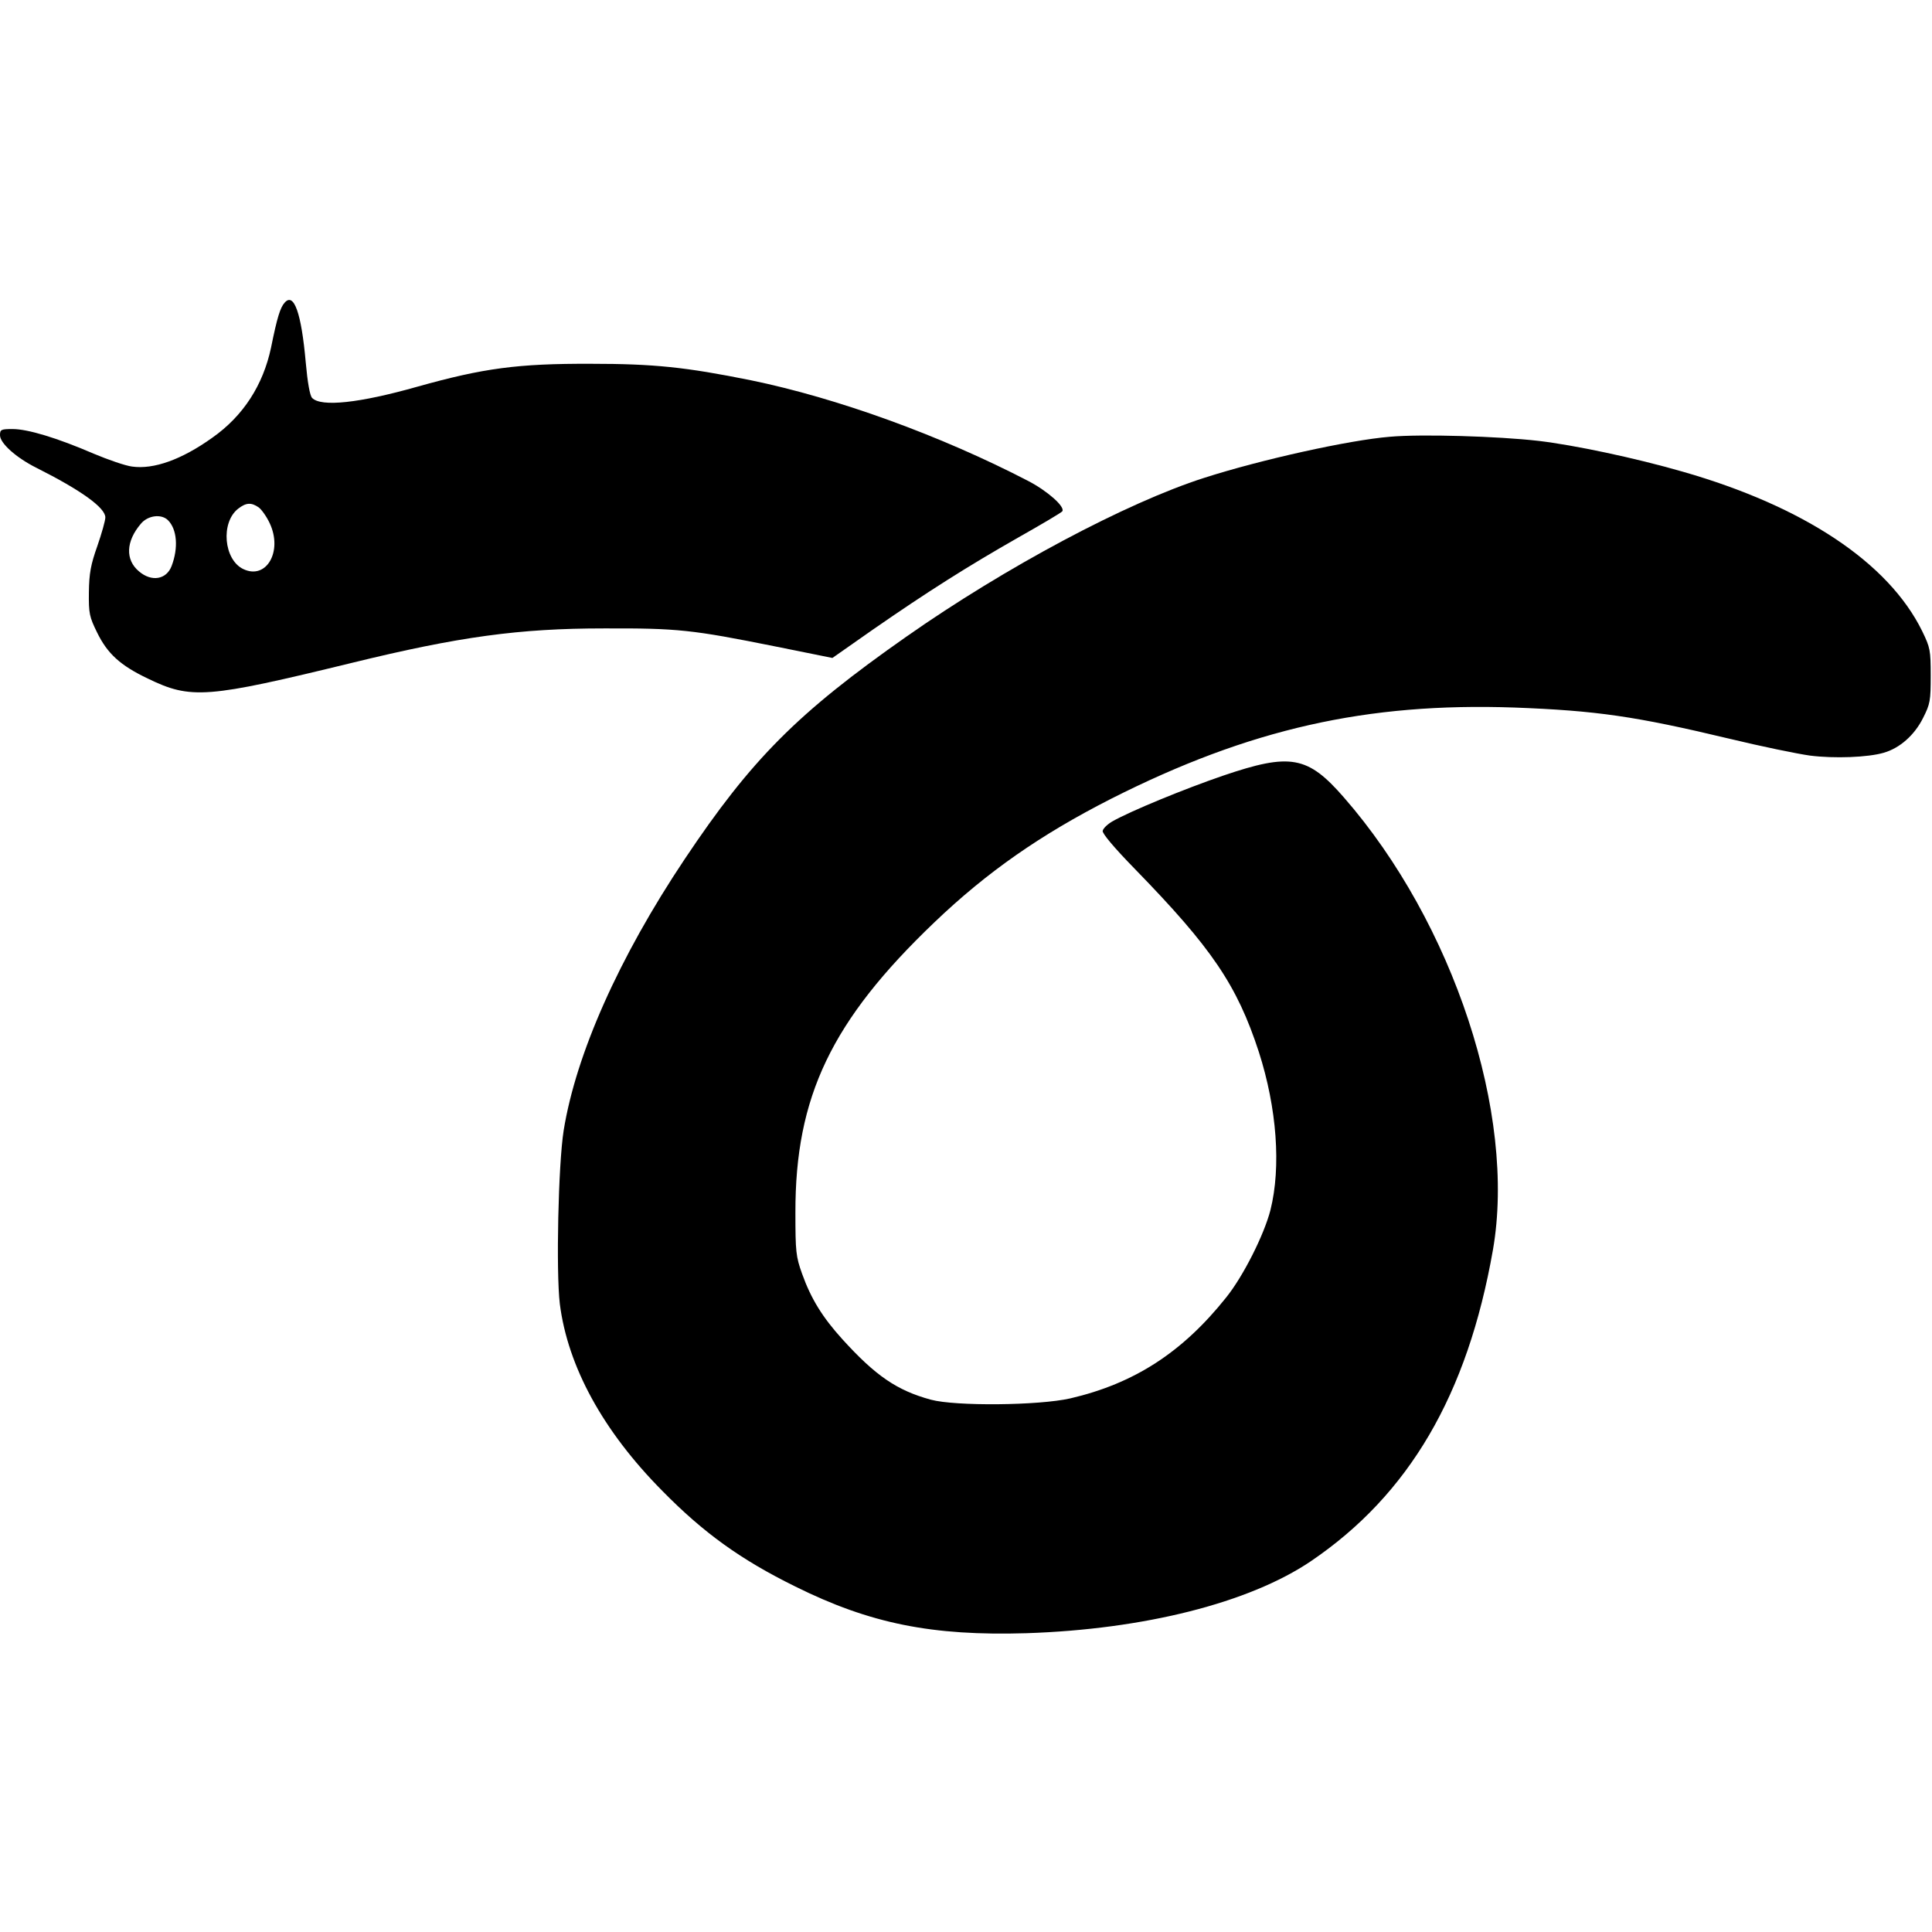
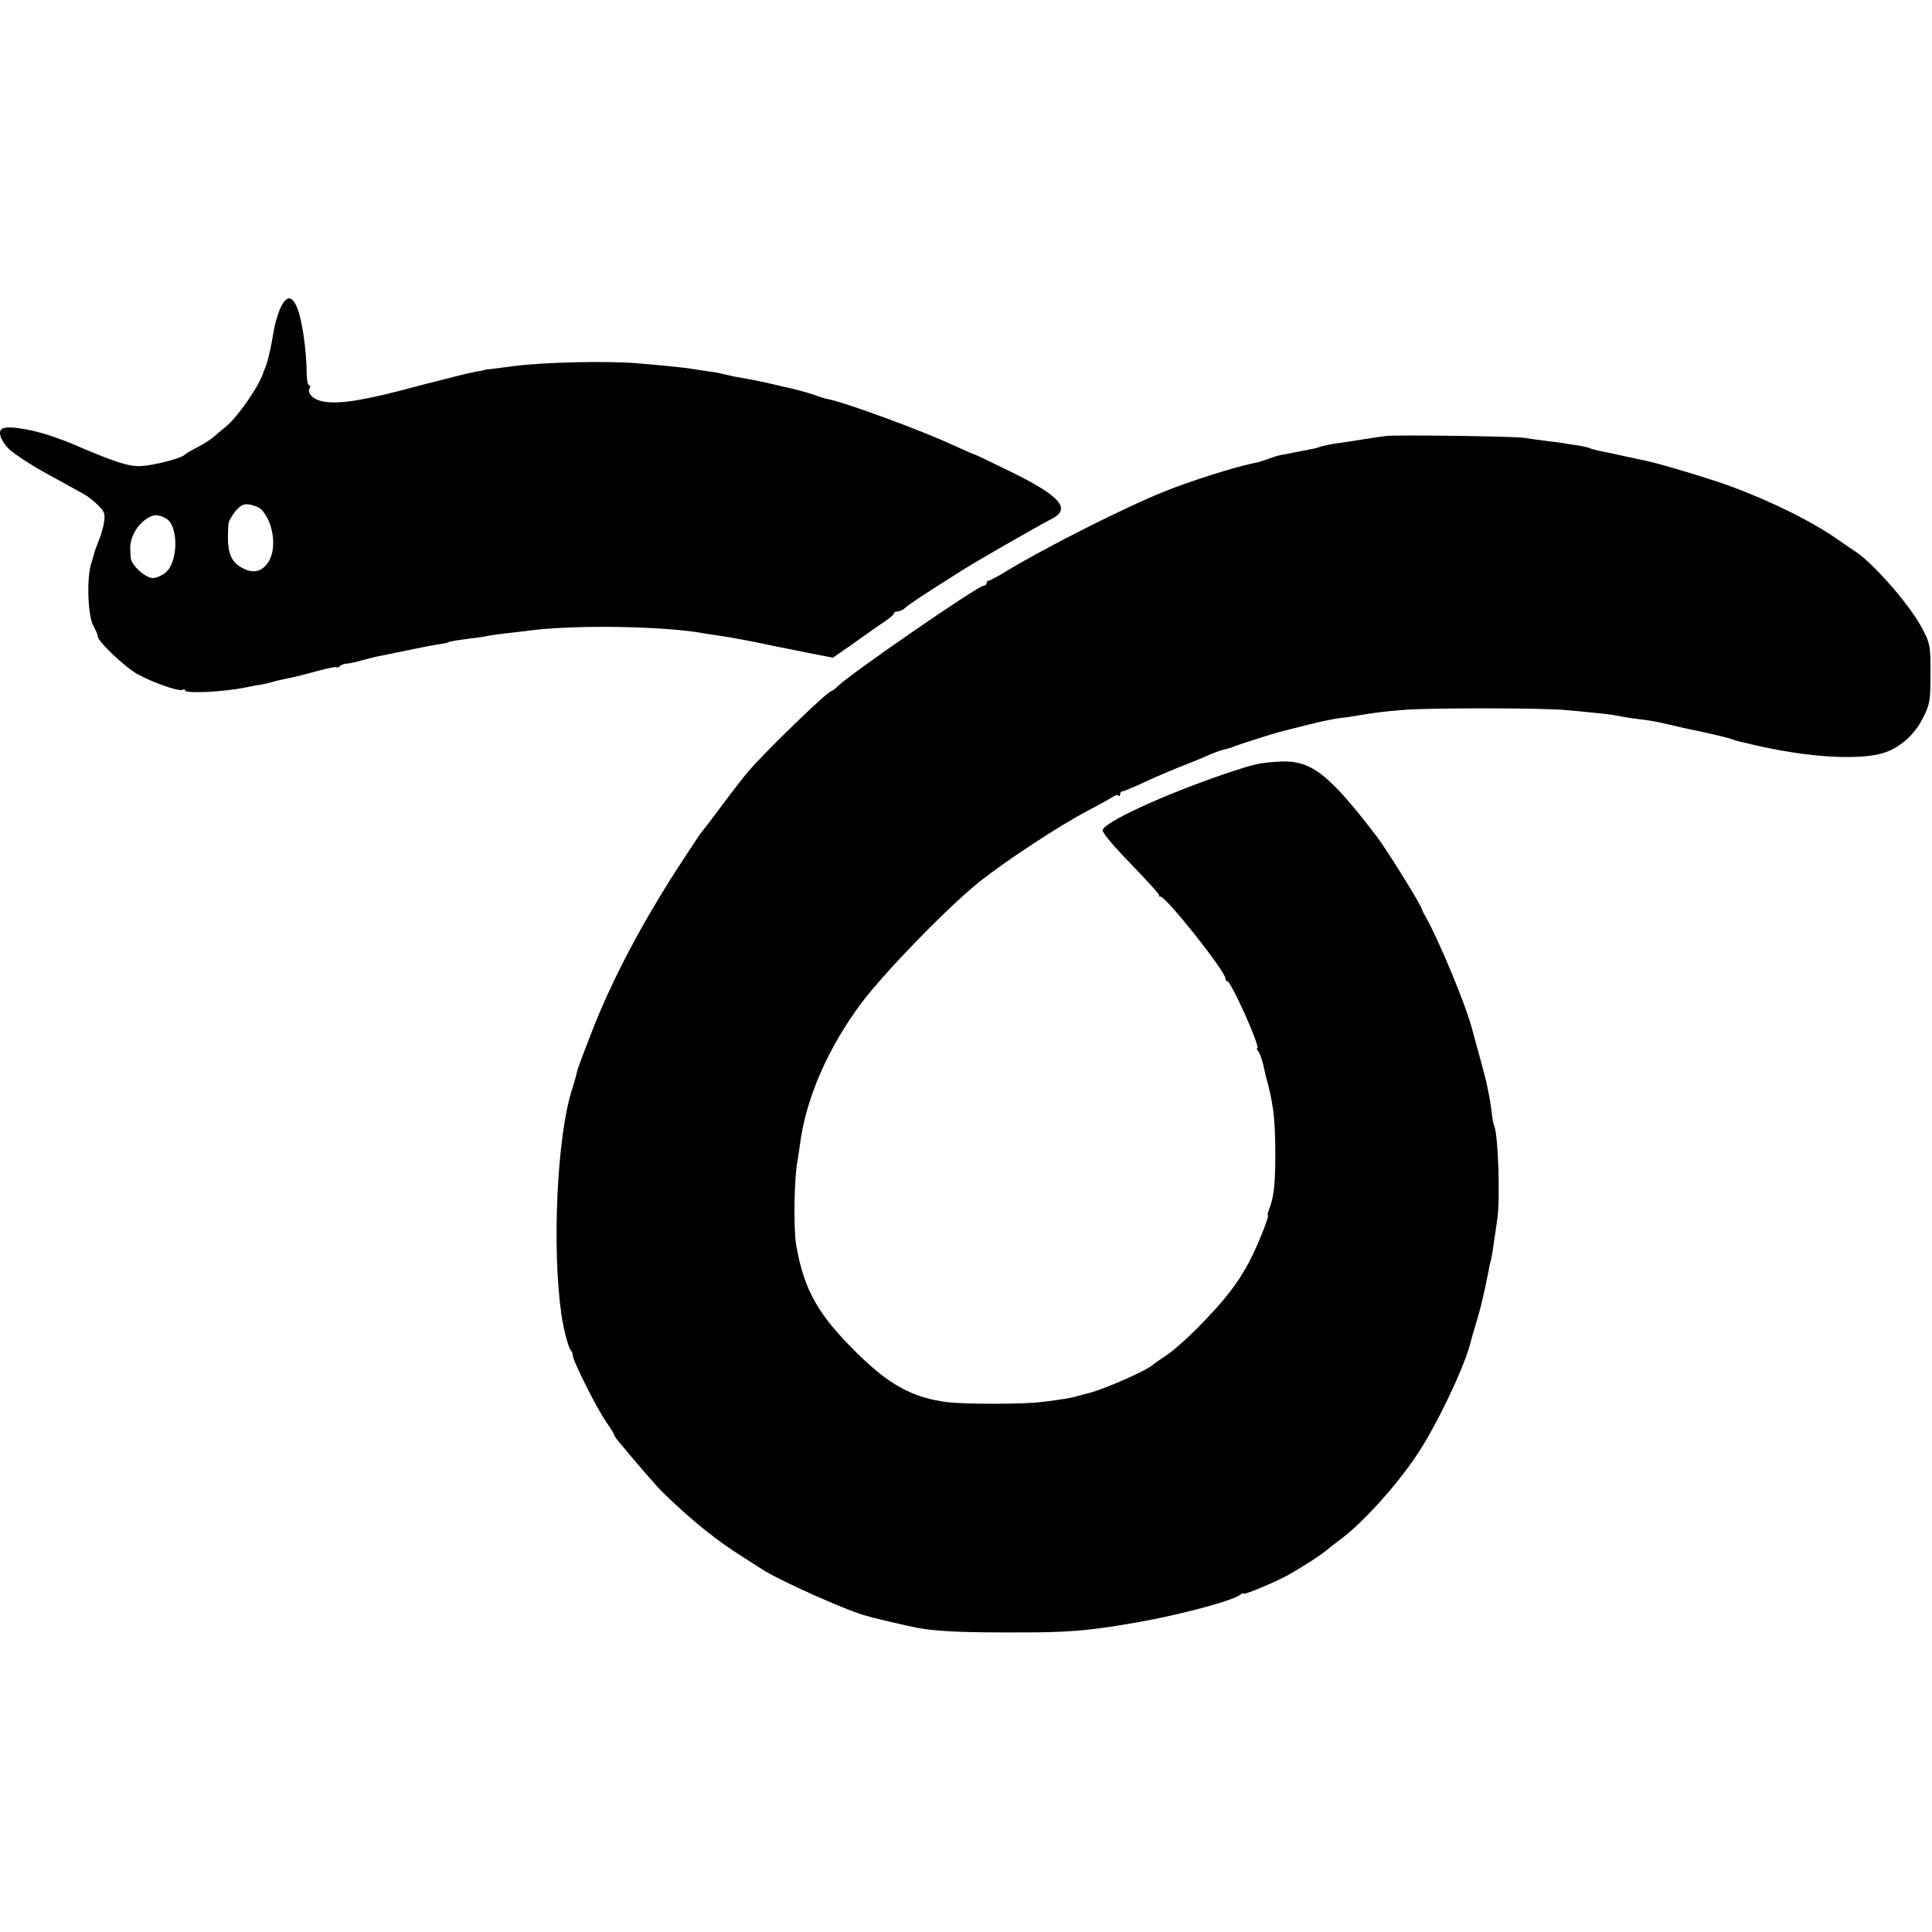
<svg xmlns="http://www.w3.org/2000/svg" version="1.0" width="752pt" height="752pt" viewBox="0 0 752 752" preserveAspectRatio="xMidYMid meet">
  <g transform="translate(0,752) scale(0.1,-0.1)" fill="#000000" stroke="none">
-     <path d="M1108 6342 c-17 -19 -29 -56 -53 -175 -31 -146 -108 -266 -229 -351 -119 -85 -228 -124 -312 -112 -25 3 -92 26 -149 50 -144 62 -257 96 -316 96 -45 0 -49 -2 -49 -24 0 -31 62 -87 142 -127 173 -87 268 -155 268 -193 0 -12 -14 -62 -31 -111 -26 -73 -32 -107 -33 -180 -1 -83 2 -96 32 -157 40 -82 90 -128 197 -179 169 -82 229 -77 795 61 417 102 651 134 980 134 289 1 343 -5 667 -70 l223 -45 157 110 c215 149 367 245 565 358 92 52 170 98 173 103 11 18 -58 79 -133 118 -341 177 -744 323 -1080 392 -253 51 -376 64 -622 64 -285 1 -418 -17 -675 -89 -226 -64 -375 -80 -410 -44 -9 9 -18 61 -25 139 -17 192 -46 273 -82 232z m-101 -797 c11 -8 31 -36 43 -62 51 -109 -13 -221 -103 -178 -76 36 -89 181 -20 235 31 24 51 25 80 5z m-353 -50 c35 -35 41 -107 14 -178 -20 -53 -78 -63 -127 -21 -54 45 -51 117 7 185 27 33 80 40 106 14z" />
-     <path d="M5410 5820 c-159 -13 -502 -89 -723 -160 -303 -97 -774 -348 -1159 -618 -424 -297 -603 -477 -863 -866 -256 -383 -423 -759 -471 -1056 -21 -132 -30 -549 -15 -675 31 -244 168 -495 399 -728 161 -164 306 -268 517 -372 292 -145 533 -193 900 -182 458 15 867 118 1107 280 382 259 610 647 709 1212 92 527 -154 1273 -580 1761 -141 162 -208 174 -470 85 -149 -51 -361 -138 -431 -178 -19 -11 -36 -27 -38 -37 -2 -10 44 -65 126 -149 298 -306 397 -451 482 -712 70 -218 87 -447 45 -615 -25 -97 -106 -258 -173 -341 -170 -213 -357 -334 -606 -392 -123 -28 -447 -31 -543 -5 -132 36 -215 93 -344 235 -77 85 -122 157 -157 255 -24 67 -26 86 -26 238 -1 451 140 747 541 1130 205 196 413 341 688 481 538 272 995 375 1570 355 319 -12 471 -34 835 -121 124 -30 265 -59 315 -66 95 -12 226 -7 287 11 63 18 120 69 153 135 28 55 30 68 30 165 0 99 -2 109 -33 173 -131 267 -461 486 -932 621 -187 54 -425 104 -562 120 -157 18 -455 27 -578 16z" />
+     <path d="M1090 6318 c-10 -24 -21 -63 -25 -88 -7 -48 -22 -116 -32 -140 -4 -8 -7 -17 -8 -20 -16 -53 -101 -174 -145 -210 -18 -14 -40 -33 -50 -42 -11 -9 -38 -27 -62 -39 -24 -12 -45 -25 -48 -28 -10 -14 -122 -43 -171 -45 -47 -3 -105 16 -269 87 -14 5 -27 11 -30 12 -3 1 -12 4 -20 7 -85 33 -188 52 -218 41 -22 -9 -13 -42 20 -78 18 -19 88 -65 156 -102 68 -37 132 -73 143 -79 11 -6 34 -24 50 -40 25 -24 29 -33 24 -66 -3 -21 -12 -52 -20 -70 -7 -18 -14 -37 -16 -43 -1 -5 -8 -29 -15 -52 -17 -58 -12 -199 9 -238 9 -16 17 -35 17 -41 0 -20 104 -119 155 -148 61 -33 162 -69 176 -61 5 4 9 2 9 -2 0 -14 156 -6 240 12 14 3 39 8 55 10 17 3 38 8 47 11 16 5 41 10 88 20 14 3 55 14 92 24 38 10 68 16 68 13 0 -3 6 -1 13 4 6 6 19 10 27 10 8 0 35 6 60 13 25 7 52 14 60 15 164 34 219 45 255 50 11 2 20 4 20 5 0 2 26 7 80 14 28 3 61 8 75 11 14 3 45 7 70 10 25 3 66 7 93 11 178 23 530 17 682 -12 10 -2 37 -6 60 -9 35 -5 153 -27 210 -40 11 -2 67 -13 124 -25 l103 -20 82 57 c44 32 98 69 118 83 21 14 38 28 38 33 0 4 6 7 14 7 8 0 21 6 28 13 12 12 63 46 218 144 63 40 295 173 353 203 78 39 35 89 -159 184 -74 36 -136 66 -138 66 -3 0 -40 16 -83 36 -122 57 -418 166 -488 180 -11 2 -31 8 -45 13 -24 10 -91 28 -135 37 -11 3 -40 9 -65 15 -46 10 -58 12 -120 23 -19 4 -42 9 -50 11 -8 3 -33 7 -55 10 -22 3 -49 7 -60 9 -20 4 -126 15 -215 22 -115 10 -370 4 -480 -11 -30 -4 -68 -9 -85 -11 -16 -1 -30 -3 -30 -4 0 -1 -13 -4 -30 -6 -16 -3 -64 -14 -105 -25 -41 -10 -127 -32 -190 -49 -170 -44 -263 -56 -317 -39 -31 10 -48 32 -37 50 3 5 2 9 -3 9 -4 0 -8 17 -9 38 -1 105 -19 225 -40 270 -20 44 -41 40 -64 -10z m-74 -780 c48 -48 63 -152 29 -205 -26 -40 -61 -47 -105 -22 -46 26 -58 66 -51 168 0 11 13 33 27 51 22 25 32 30 57 26 16 -3 36 -11 43 -18z m-370 -36 c50 -27 48 -172 -2 -211 -15 -12 -37 -21 -49 -21 -29 0 -85 51 -86 79 -1 12 -2 27 -2 34 -2 35 18 79 47 105 35 30 57 34 92 14z" />
+     <path d="M5395 5823 c-16 -2 -59 -8 -95 -14 -36 -6 -81 -13 -100 -15 -19 -3 -44 -8 -55 -11 -11 -4 -24 -8 -30 -9 -5 -1 -36 -7 -67 -13 -32 -7 -60 -12 -63 -12 -2 0 -23 -6 -45 -14 -22 -8 -42 -14 -45 -15 -3 0 -6 0 -7 -1 -2 0 -10 -2 -18 -4 -64 -13 -238 -68 -330 -105 -152 -60 -460 -215 -621 -312 -34 -21 -66 -38 -70 -38 -5 0 -9 -4 -9 -10 0 -5 -5 -10 -12 -10 -21 0 -506 -334 -565 -389 -12 -12 -24 -21 -27 -21 -14 0 -253 -231 -321 -310 -17 -19 -64 -80 -105 -135 -41 -55 -77 -102 -80 -105 -3 -3 -31 -45 -63 -94 -160 -242 -285 -478 -365 -686 -52 -134 -54 -142 -58 -159 -1 -8 -9 -35 -17 -60 -59 -182 -79 -616 -42 -876 8 -58 27 -128 36 -140 5 -5 9 -15 9 -23 0 -19 92 -202 129 -256 17 -24 31 -47 31 -50 0 -3 8 -16 19 -28 82 -99 150 -177 172 -198 112 -109 208 -186 310 -250 30 -19 64 -41 75 -48 67 -44 343 -167 409 -182 6 -1 15 -4 20 -6 11 -3 138 -33 170 -39 71 -14 166 -19 355 -19 239 -1 308 5 505 39 166 29 373 84 403 108 6 5 12 7 12 4 0 -7 127 46 175 73 56 32 119 72 146 94 14 12 40 32 59 46 87 65 219 212 297 330 77 116 182 337 207 435 1 6 10 37 20 70 10 33 19 67 21 75 2 8 8 35 14 60 5 25 12 57 15 73 2 15 7 35 10 45 2 9 7 37 10 62 4 25 10 68 14 95 12 77 3 340 -13 365 -2 3 -6 26 -9 50 -5 41 -8 58 -20 115 -4 19 -31 119 -59 220 -27 97 -128 338 -177 425 -8 14 -15 27 -15 30 -2 15 -137 233 -177 285 -192 251 -259 300 -388 290 -73 -5 -88 -9 -205 -48 -239 -82 -467 -187 -473 -218 -2 -10 43 -63 111 -133 62 -64 111 -118 109 -121 -3 -3 -1 -5 5 -5 22 0 253 -291 253 -319 0 -6 4 -11 8 -11 9 0 66 -118 101 -207 12 -29 18 -53 15 -53 -4 0 -2 -6 4 -12 5 -7 13 -29 18 -48 4 -19 9 -39 10 -45 30 -107 37 -164 38 -300 0 -122 -5 -171 -23 -219 -6 -14 -8 -26 -6 -26 8 0 -44 -129 -75 -186 -49 -89 -94 -146 -201 -255 -42 -42 -96 -90 -120 -105 -24 -16 -46 -31 -49 -34 -21 -23 -206 -104 -263 -115 -10 -3 -27 -7 -37 -10 -19 -6 -53 -12 -135 -22 -67 -9 -296 -9 -365 -1 -137 17 -229 67 -356 193 -150 148 -205 245 -235 419 -11 64 -8 259 5 326 2 14 7 44 10 67 23 178 109 375 239 549 92 122 340 377 462 474 104 82 306 215 420 275 50 26 95 52 101 56 6 5 14 6 17 2 4 -3 7 -1 7 5 0 7 4 12 9 12 5 0 47 17 93 39 45 21 115 50 153 65 39 15 84 34 101 42 17 7 40 15 50 17 11 2 26 7 34 10 29 12 169 56 192 61 13 3 59 15 103 26 43 11 97 22 120 25 22 2 54 7 70 10 66 11 94 15 180 22 98 8 549 8 630 -1 28 -2 79 -7 115 -11 36 -3 72 -8 80 -10 8 -2 38 -7 65 -11 73 -9 85 -11 140 -24 28 -6 59 -14 70 -16 45 -9 62 -13 110 -24 28 -6 57 -14 65 -17 8 -3 21 -7 29 -9 7 -1 34 -8 60 -14 202 -47 400 -60 498 -32 65 19 124 70 157 136 27 53 30 66 30 164 1 119 -1 131 -39 198 -51 91 -190 248 -256 289 -9 6 -36 24 -60 41 -99 71 -266 154 -428 213 -73 27 -266 85 -318 96 -10 2 -52 11 -93 20 -41 9 -86 19 -99 21 -14 3 -28 7 -32 9 -4 3 -24 7 -45 11 -22 3 -50 7 -64 10 -14 2 -45 6 -70 9 -25 3 -61 8 -80 11 -43 6 -493 12 -535 7z" />
  </g>
</svg>
